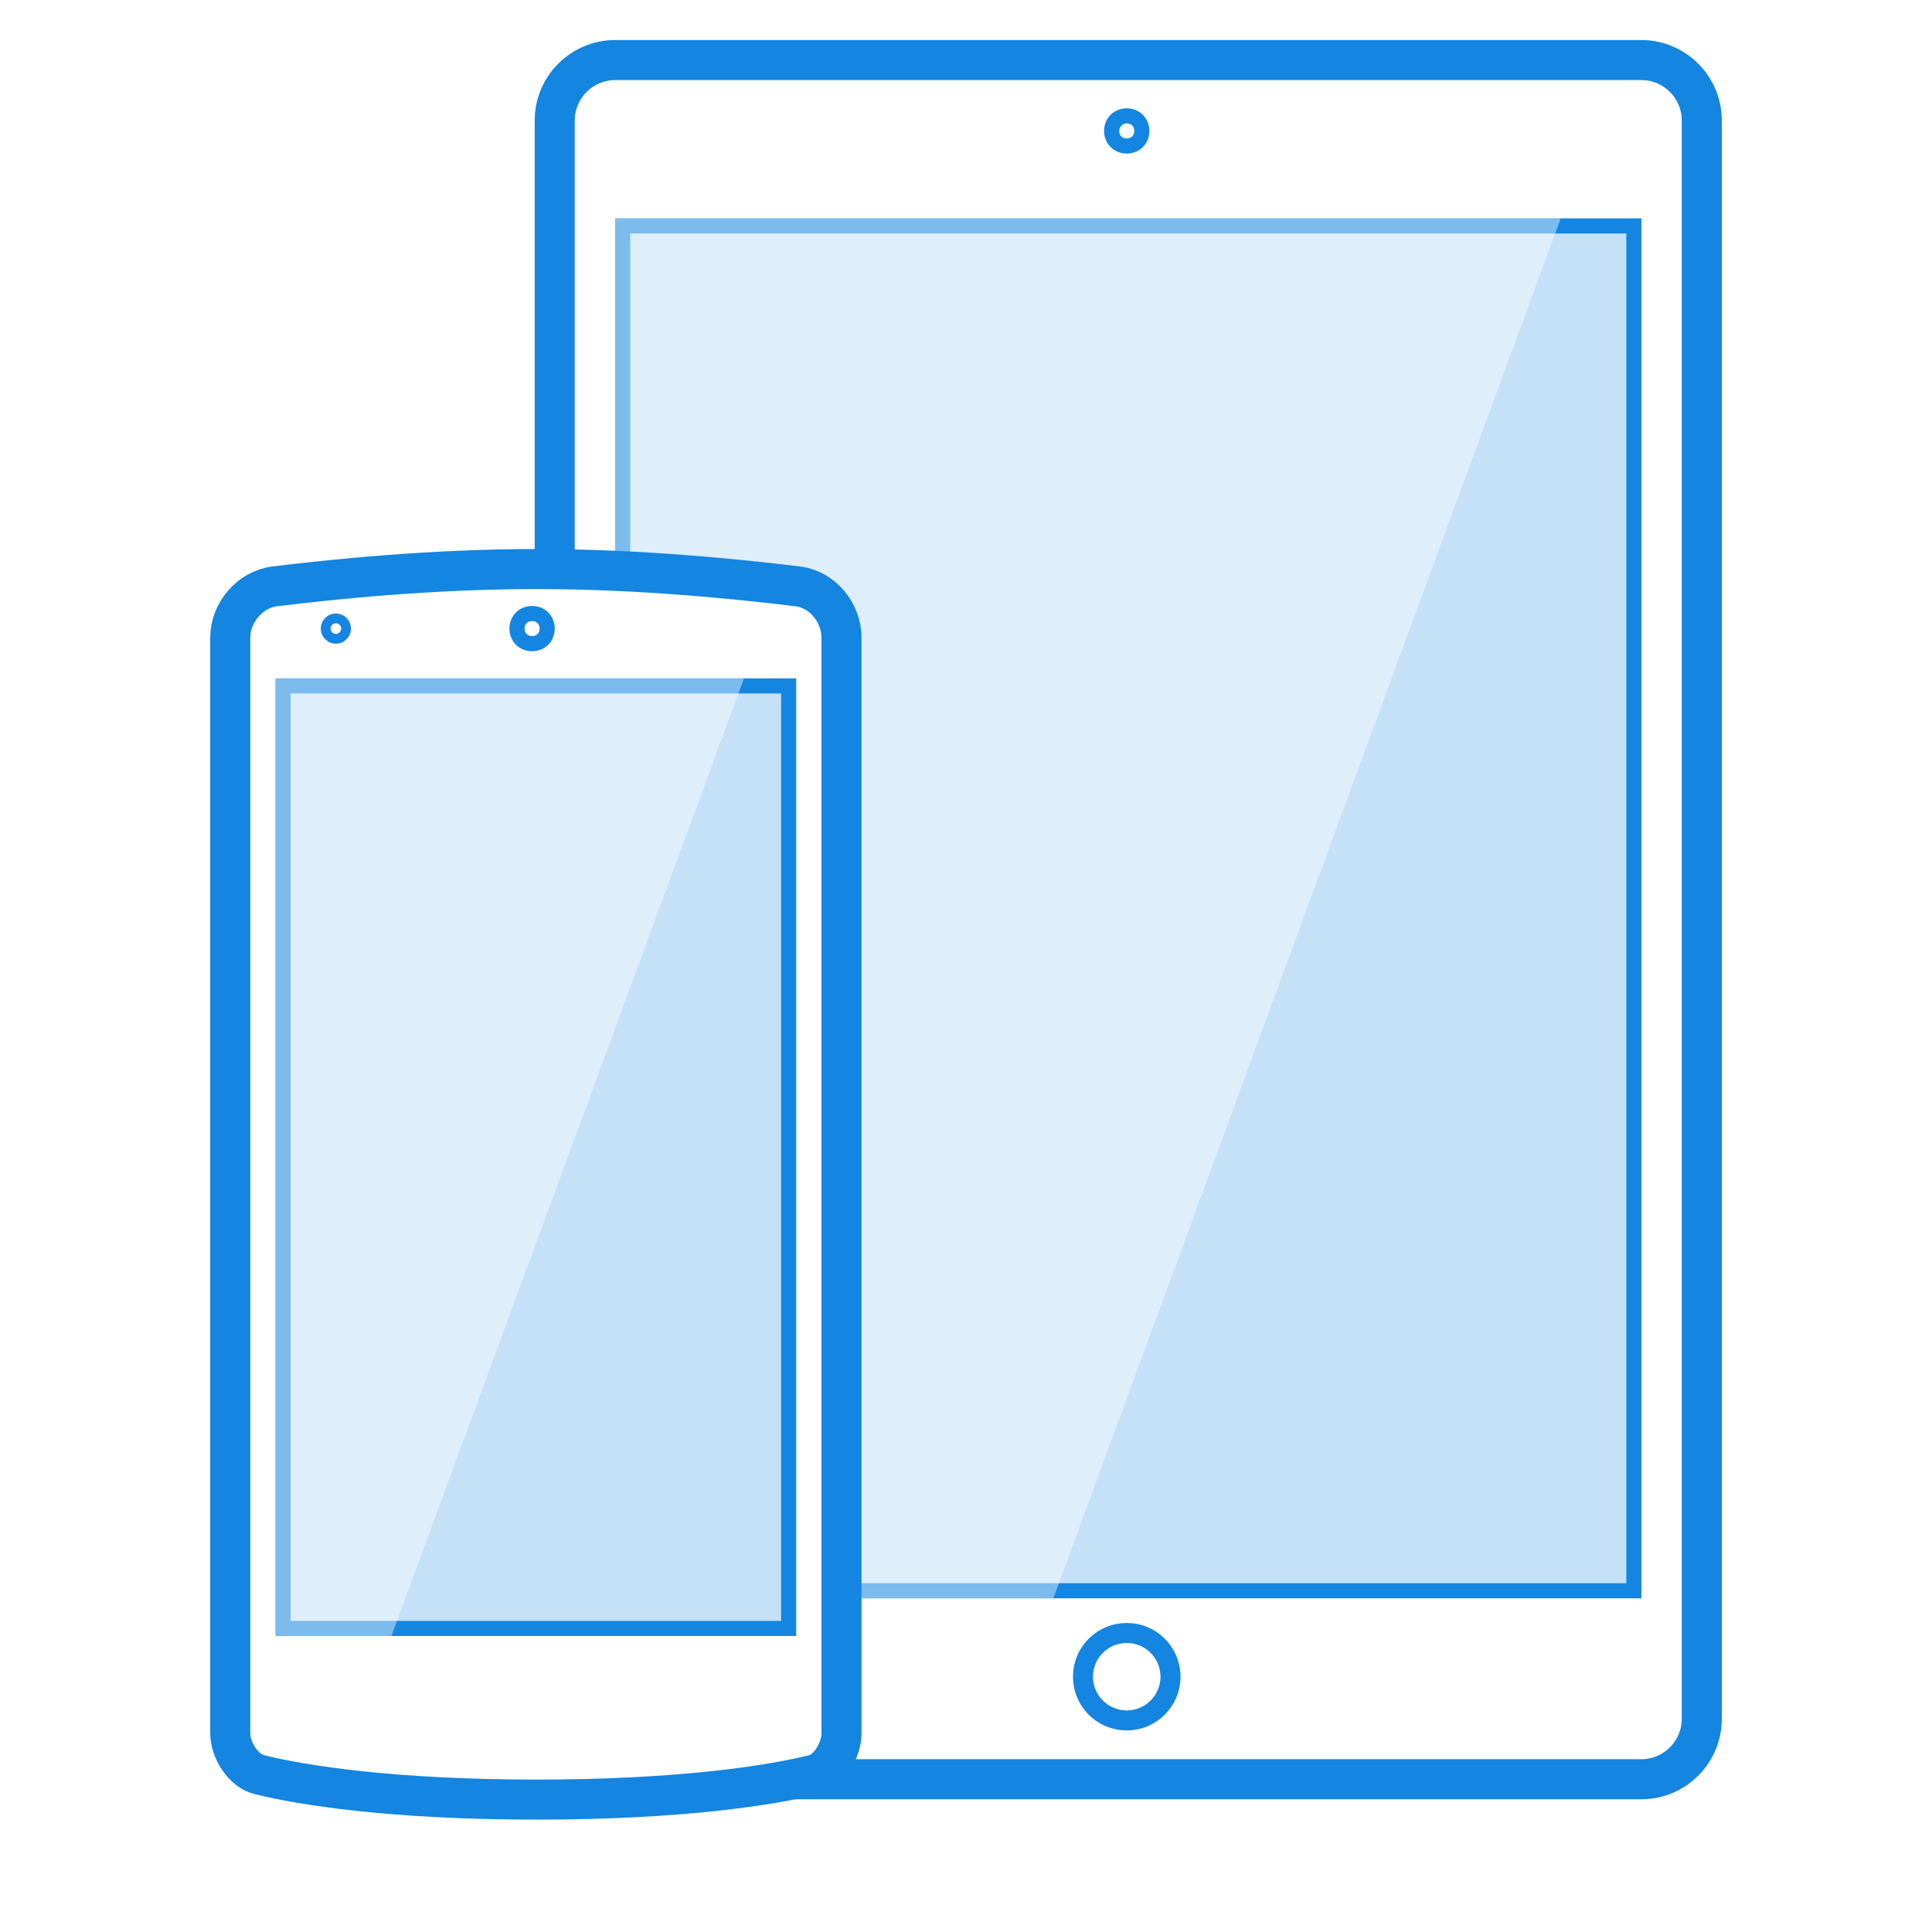
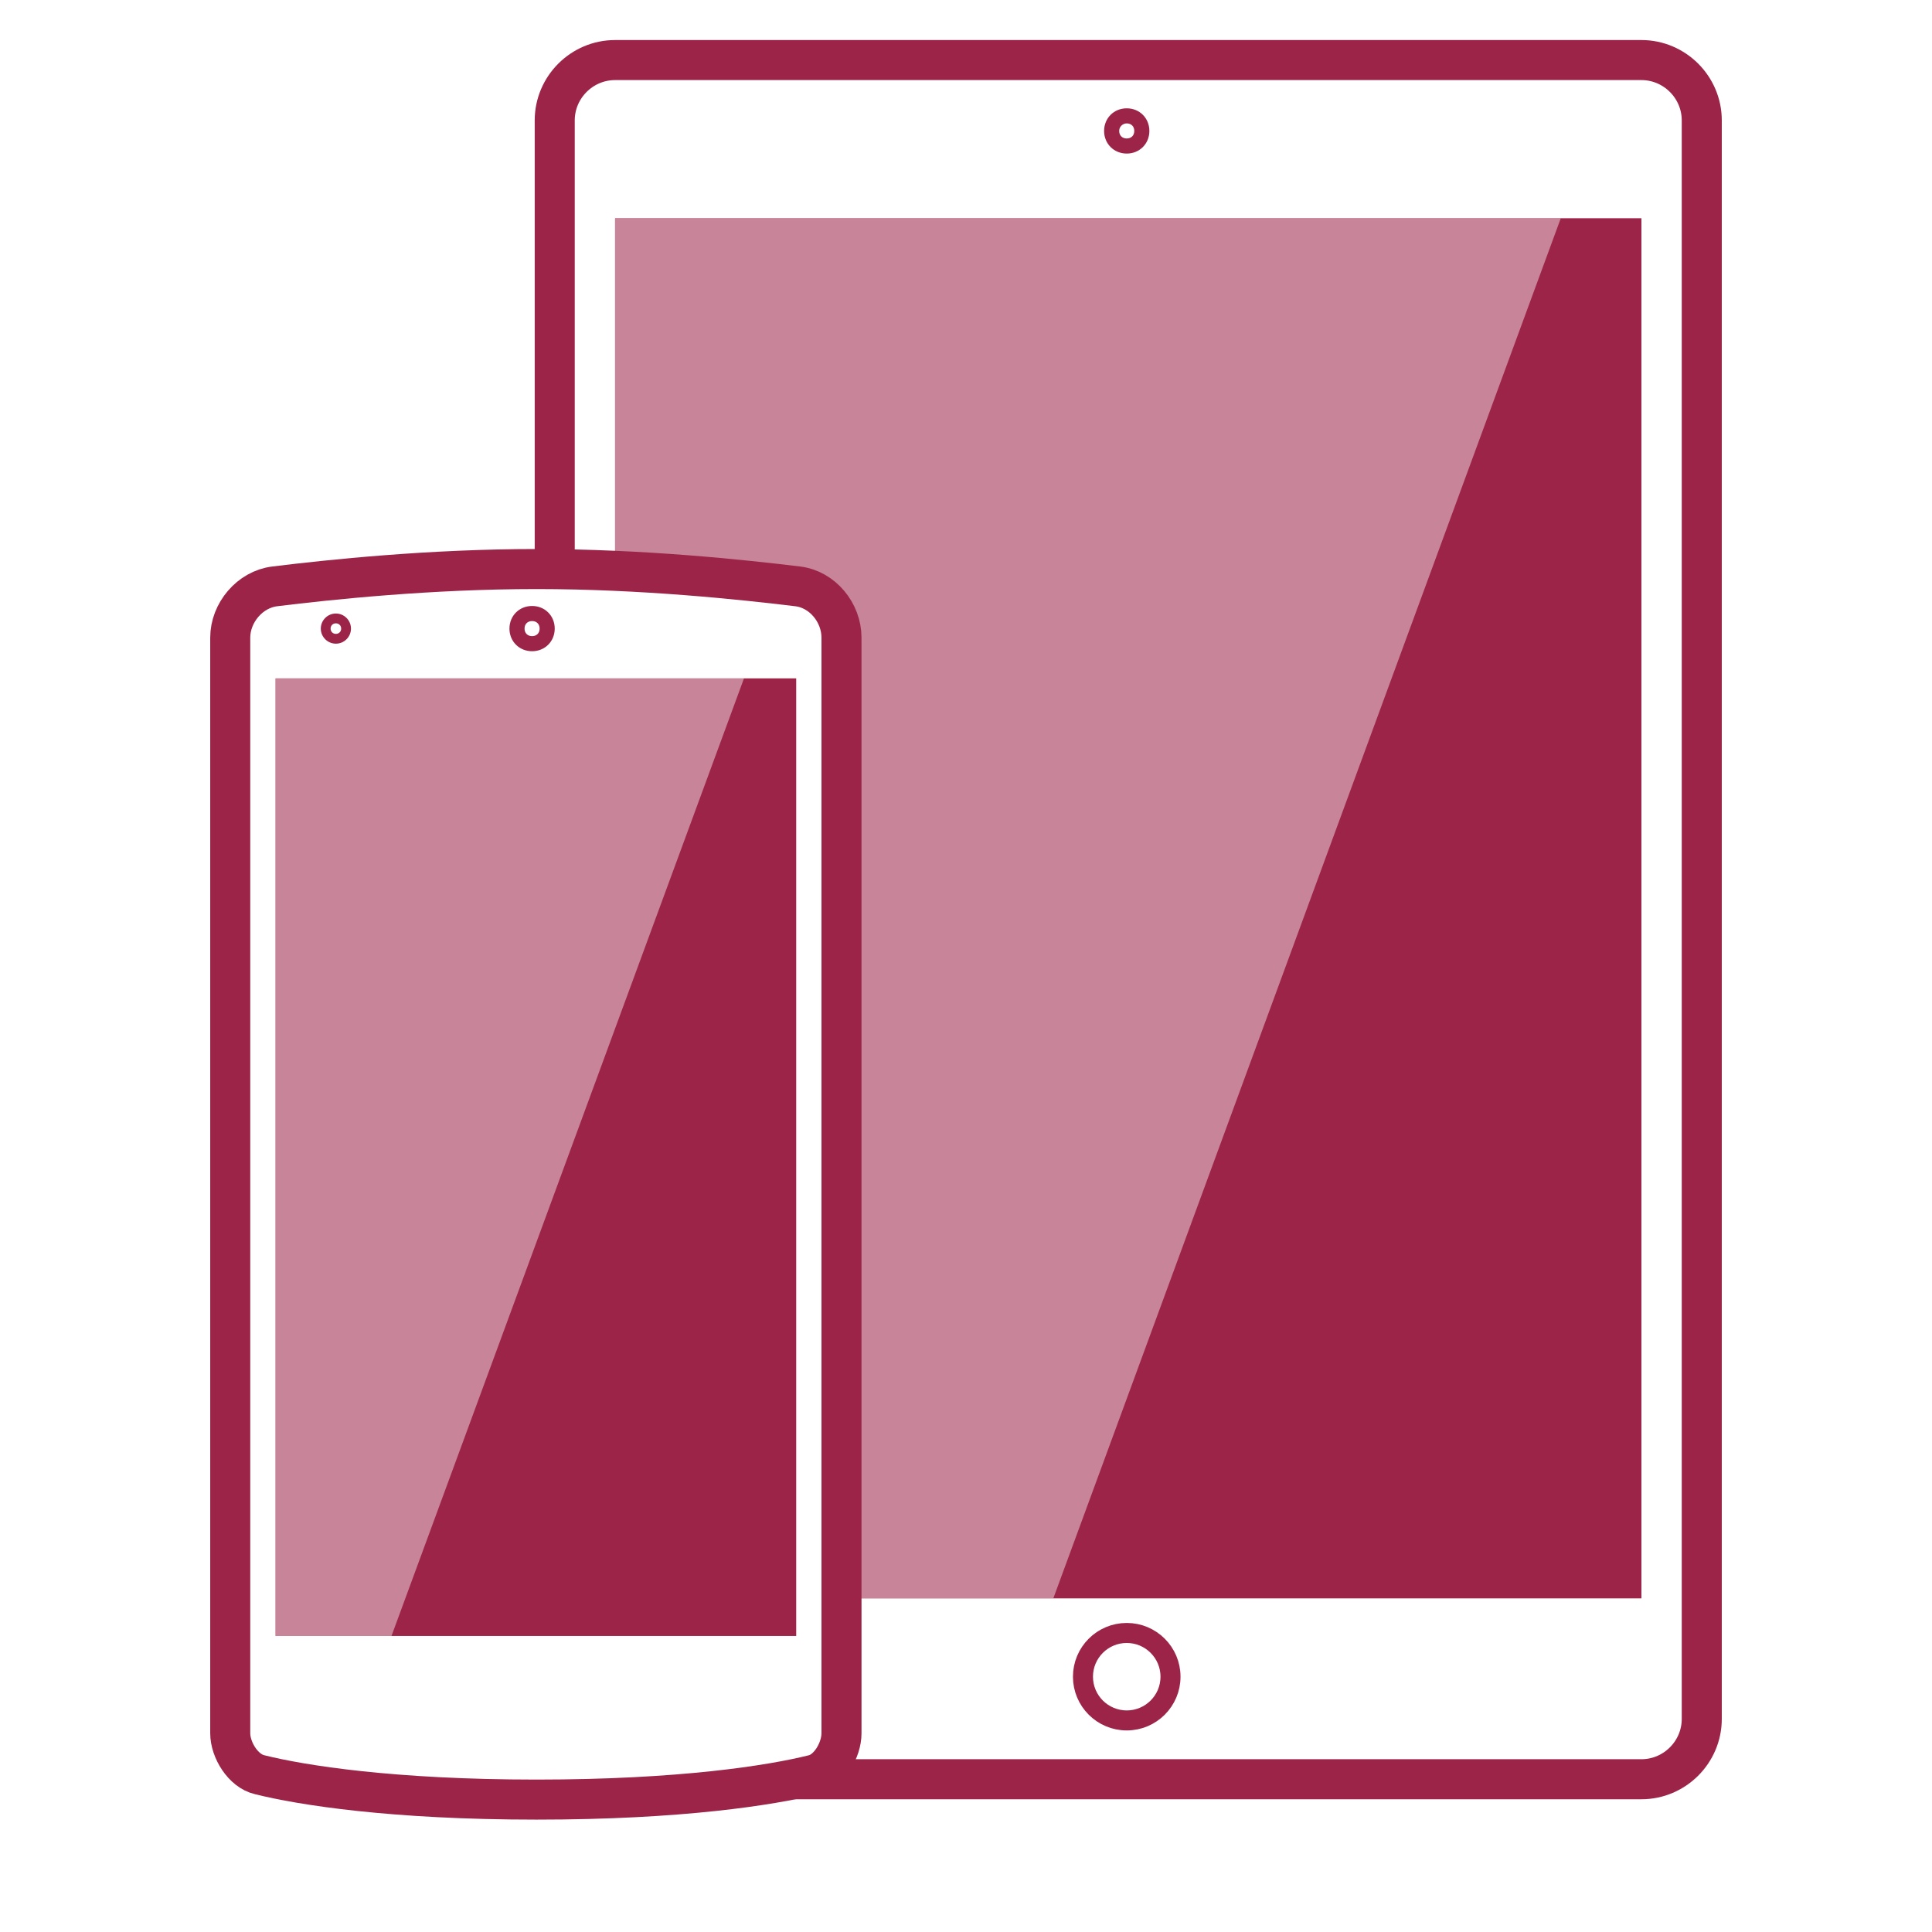
<svg xmlns="http://www.w3.org/2000/svg" xmlns:xlink="http://www.w3.org/1999/xlink" width="193px" height="193px" viewBox="0 0 193 193" version="1.1">
  <defs>
    <path id="path-1" d="M114.585,165.714 C114.585,169.029 111.871,171.74 108.554,171.74 L6.031,171.74 C2.714,171.74 0,169.029 0,165.714 L0,6.026 C0,2.712 2.714,0 6.031,0 L108.554,0 C111.871,0 114.585,2.712 114.585,6.026 L114.585,165.714 L114.585,165.714 L114.585,165.714 Z" />
    <path id="path-3" d="M0,0 L102.523,0 L102.523,137.844 L0,137.844 L0,0 L0,0 Z" />
    <path id="path-5" d="M0,0 L101.015,0 L101.015,136.338 L0,136.338 L0,0 L0,0 Z" />
    <path d="M0,0 L102.523,0 L102.523,137.844 L0,137.844 L0,0 L0,0 Z M101.015,1.506 L101.015,136.338 L1.508,136.338 L1.508,1.506 L101.015,1.506 L101.015,1.506 Z" id="path-7" />
    <path id="path-9" d="M47.232,-7.01314908e-15 L94.464,-7.01314908e-15 L94.464,-2.84217094e-14 L43.78,137.844 L21.89,137.844 L0,137.844 L0,-7.01314908e-15 L47.232,-7.01314908e-15 L47.232,-7.01314908e-15 Z" />
    <path d="M2.865,1.808 C3.317,1.808 3.618,2.109 3.618,2.561 C3.618,3.013 3.317,3.314 2.865,3.314 C2.412,3.314 2.111,3.013 2.111,2.561 C2.111,2.109 2.488,1.808 2.865,1.808 L2.865,1.808 L2.865,1.808 Z M2.865,0.301 C1.583,0.301 0.603,1.281 0.603,2.561 C0.603,3.842 1.583,4.821 2.865,4.821 C4.146,4.821 5.126,3.842 5.126,2.561 C5.126,1.281 4.146,0.301 2.865,0.301 L2.865,0.301 L2.865,0.301 L2.865,0.301 Z" id="path-11" />
    <path d="M2.865,1.883 C3.317,1.883 3.618,2.184 3.618,2.636 C3.618,3.088 3.317,3.39 2.865,3.39 C2.412,3.39 2.111,3.088 2.111,2.636 C2.111,2.184 2.488,1.883 2.865,1.883 L2.865,1.883 L2.865,1.883 Z M2.865,0.377 C1.583,0.377 0.603,1.356 0.603,2.636 C0.603,3.917 1.583,4.896 2.865,4.896 C4.146,4.896 5.126,3.917 5.126,2.636 C5.126,1.356 4.146,0.377 2.865,0.377 L2.865,0.377 L2.865,0.377 L2.865,0.377 Z" id="path-13" />
    <path d="M2.111,1.356 C2.412,1.356 2.638,1.582 2.638,1.883 C2.638,2.184 2.412,2.41 2.111,2.41 C1.809,2.41 1.583,2.184 1.583,1.883 C1.583,1.582 1.885,1.356 2.111,1.356 L2.111,1.356 L2.111,1.356 Z M2.111,0.377 C1.282,0.377 0.603,1.055 0.603,1.883 C0.603,2.712 1.282,3.39 2.111,3.39 C2.94,3.39 3.618,2.712 3.618,1.883 C3.618,1.055 2.94,0.377 2.111,0.377 L2.111,0.377 L2.111,0.377 L2.111,0.377 Z" id="path-15" />
    <path id="path-17" d="M0,0 L50.508,0 L50.508,94.909 L0,94.909 L0,0 L0,0 Z" />
    <path d="M0,0 L52.015,0 L52.015,95.662 L0,95.662 L0,0 L0,0 Z M50.508,0.753 L50.508,94.156 L1.508,94.156 L1.508,0.753 L50.508,0.753 L50.508,0.753 Z" id="path-19" />
    <path id="path-21" d="M23.324,0 L46.648,0 L11.434,95.662 L5.717,95.662 L0,95.662 L0,0 L23.324,0 L23.324,0 Z" />
    <path id="path-23" d="M0,116.678 L0,7.231 C0,4.745 1.96,2.41 4.448,2.109 C9.951,1.431 19.977,0.377 30.606,0.377 C41.16,0.377 51.111,1.431 56.689,2.109 C59.177,2.41 61.062,4.745 61.062,7.231 L61.062,116.678 C61.062,118.335 59.855,120.444 58.272,120.821 C54.051,121.875 45.005,123.306 30.606,123.306 C16.208,123.306 7.162,121.875 2.94,120.821 C1.282,120.444 0,118.335 0,116.678 L0,116.678 L0,116.678 Z" />
    <path d="M2.262,1.808 C2.714,1.808 3.015,2.109 3.015,2.561 C3.015,3.013 2.714,3.314 2.262,3.314 C1.809,3.314 1.508,3.013 1.508,2.561 C1.508,2.109 1.809,1.808 2.262,1.808 L2.262,1.808 L2.262,1.808 Z M2.262,0.301 C0.98,0.301 0,1.281 0,2.561 C0,3.842 0.98,4.821 2.262,4.821 C3.543,4.821 4.523,3.842 4.523,2.561 C4.523,1.281 3.543,0.301 2.262,0.301 L2.262,0.301 L2.262,0.301 L2.262,0.301 Z" id="path-25" />
    <path d="M1.508,1.281 C1.809,1.281 2.035,1.506 2.035,1.808 C2.035,2.109 1.809,2.335 1.508,2.335 C1.206,2.335 0.98,2.109 0.98,1.808 C0.98,1.506 1.206,1.281 1.508,1.281 L1.508,1.281 L1.508,1.281 Z M1.508,0.301 C0.678,0.301 0,0.979 0,1.808 C0,2.636 0.678,3.314 1.508,3.314 C2.337,3.314 3.015,2.636 3.015,1.808 C3.015,0.979 2.337,0.301 1.508,0.301 L1.508,0.301 L1.508,0.301 L1.508,0.301 Z" id="path-27" />
    <path id="path-29" d="M0,0 L50.508,0 L50.508,94.156 L0,94.156 L0,0 L0,0 Z" />
    <path d="M0,0 L52.015,0 L52.015,95.662 L0,95.662 L0,0 L0,0 Z M50.508,1.506 L50.508,94.156 L1.508,94.156 L1.508,1.506 L50.508,1.506 L50.508,1.506 Z" id="path-31" />
    <path id="path-33" d="M23.4,0 L46.799,0 L46.799,0 L11.585,95.662 L5.792,95.662 L0,95.662 L0,0 L23.4,0 L23.4,0 Z" />
  </defs>
  <g id="Page-1" stroke="none" stroke-width="1" fill="none" fill-rule="evenodd">
    <g id="WINNER" transform="translate(-622, -3780)">
      <g id="Group-+-super-icons" transform="translate(194, 3302)">
        <g id="super-icons" transform="translate(65, 158)">
          <g id="devices" transform="translate(363, 320)">
            <rect id="Rectangle-21" fill="#FFFFFF" x="0" y="0" width="193" height="193" />
            <g id="Page-1" transform="translate(55.41539, 6)">
              <g id="Group-3">
                <mask id="mask-2" fill="white">
                  <use xlink:href="#path-1" />
                </mask>
                <g id="Clip-2" />
                <path d="M-3.769,-3.766 L118.354,-3.766 L118.354,175.506 L-3.769,175.506 L-3.769,-3.766 Z" id="Fill-1" fill="#FFFFFF" mask="url(#mask-2)" />
              </g>
-               <path d="M114.585,165.714 C114.585,169.029 111.871,171.74 108.554,171.74 L6.031,171.74 C2.714,171.74 0,169.029 0,165.714 L0,6.026 C0,2.712 2.714,0 6.031,0 L108.554,0 C111.871,0 114.585,2.712 114.585,6.026 L114.585,165.714 L114.585,165.714 L114.585,165.714 Z" id="Stroke-4" stroke="#1485E0" stroke-width="4" />
+               <path d="M114.585,165.714 C114.585,169.029 111.871,171.74 108.554,171.74 L6.031,171.74 C2.714,171.74 0,169.029 0,165.714 L0,6.026 C0,2.712 2.714,0 6.031,0 L108.554,0 C111.871,0 114.585,2.712 114.585,6.026 L114.585,165.714 L114.585,165.714 L114.585,165.714 Z" id="Stroke-4" stroke="#9D2449" stroke-width="4" />
              <g id="Group-7" transform="translate(6.030769, 15.81818)">
                <mask id="mask-4" fill="white">
                  <use xlink:href="#path-3" />
                </mask>
                <g id="Clip-6" />
-                 <path d="M-3.769,-3.766 L106.292,-3.766 L106.292,141.61 L-3.769,141.61 L-3.769,-3.766 Z" id="Fill-5" fill="#C4E1F7" mask="url(#mask-4)" />
+                 <path d="M-3.769,-3.766 L106.292,-3.766 L106.292,141.61 L-3.769,141.61 L-3.769,-3.766 Z" id="Fill-5" fill="#9D2449" mask="url(#mask-4)" />
              </g>
              <g id="Group-14" transform="translate(6.030769, 15.81818)">
                <g id="Group-10" transform="translate(0.753846, 0.753247)">
                  <mask id="mask-6" fill="white">
                    <use xlink:href="#path-5" />
                  </mask>
                  <g id="Clip-9" />
-                   <path d="M-3.769,-3.766 L104.785,-3.766 L104.785,140.104 L-3.769,140.104 L-3.769,-3.766 Z" id="Fill-8" fill="#C4E1F7" mask="url(#mask-6)" />
+                   <path d="M-3.769,-3.766 L104.785,-3.766 L104.785,140.104 L-3.769,140.104 L-3.769,-3.766 Z" id="Fill-8" fill="#9D2449" mask="url(#mask-6)" />
                </g>
                <g id="Group-13">
                  <mask id="mask-8" fill="white">
                    <use xlink:href="#path-7" />
                  </mask>
                  <g id="Clip-12" />
-                   <path d="M-3.769,-3.766 L106.292,-3.766 L106.292,141.61 L-3.769,141.61 L-3.769,-3.766 Z" id="Fill-11" fill="#1485E0" mask="url(#mask-8)" />
+                   <path d="M-3.769,-3.766 L106.292,-3.766 L106.292,141.61 L-3.769,141.61 L-3.769,-3.766 Z" id="Fill-11" fill="#9D2449" mask="url(#mask-8)" />
                </g>
              </g>
              <g id="Group-17" transform="translate(6.030769, 15.81818)">
                <mask id="mask-10" fill="white">
                  <use xlink:href="#path-9" />
                </mask>
                <g id="Clip-16" />
                <path d="M-61.815,-10.922 L100.865,-10.922 L100.865,144.021 L-61.815,144.021 L-61.815,-10.922 Z" id="Fill-15" fill-opacity="0.44" fill="#FFFFFF" mask="url(#mask-10)" />
              </g>
-               <path d="M57.142,165.865 C59.556,165.865 61.514,163.909 61.514,161.496 C61.514,159.083 59.556,157.127 57.142,157.127 C54.727,157.127 52.769,159.083 52.769,161.496 C52.769,163.909 54.727,165.865 57.142,165.865 L57.142,165.865 Z" id="Stroke-18" stroke="#1485E0" stroke-width="2" />
+               <path d="M57.142,165.865 C59.556,165.865 61.514,163.909 61.514,161.496 C61.514,159.083 59.556,157.127 57.142,157.127 C54.727,157.127 52.769,159.083 52.769,161.496 C52.769,163.909 54.727,165.865 57.142,165.865 L57.142,165.865 Z" id="Stroke-18" stroke="#9D2449" stroke-width="2" />
              <g id="Group-21" transform="translate(54.27692, 4.519481)">
                <mask id="mask-12" fill="white">
                  <use xlink:href="#path-11" />
                </mask>
                <g id="Clip-20" />
-                 <path d="M-3.166,-3.465 L8.895,-3.465 L8.895,8.587 L-3.166,8.587 L-3.166,-3.465 Z" id="Fill-19" fill="#1485E0" mask="url(#mask-12)" />
+                 <path d="M-3.166,-3.465 L8.895,-3.465 L8.895,8.587 L-3.166,8.587 L-3.166,-3.465 Z" id="Fill-19" fill="#9D2449" mask="url(#mask-12)" />
              </g>
            </g>
            <g id="Page-1" transform="translate(23, 56.46753)">
              <g id="Group-3" transform="translate(27.13846, 3.766234)">
                <mask id="mask-14" fill="white">
                  <use xlink:href="#path-13" />
                </mask>
                <g id="Clip-2" />
-                 <path d="M-3.166,-3.39 L8.895,-3.39 L8.895,8.662 L-3.166,8.662 L-3.166,-3.39 Z" id="Fill-1" fill="#1485E0" mask="url(#mask-14)" />
+                 <path d="M-3.166,-3.39 L8.895,-3.39 L8.895,8.662 L-3.166,8.662 L-3.166,-3.39 Z" id="Fill-1" fill="#9D2449" mask="url(#mask-14)" />
              </g>
              <g id="Group-6" transform="translate(8.292308, 4.519481)">
                <mask id="mask-16" fill="white">
                  <use xlink:href="#path-15" />
                </mask>
                <g id="Clip-5" />
-                 <path d="M-3.166,-3.39 L7.388,-3.39 L7.388,7.156 L-3.166,7.156 L-3.166,-3.39 Z" id="Fill-4" fill="#1485E0" mask="url(#mask-16)" />
+                 <path d="M-3.166,-3.39 L7.388,-3.39 L7.388,7.156 L-3.166,7.156 L-3.166,-3.39 Z" id="Fill-4" fill="#9D2449" mask="url(#mask-16)" />
              </g>
              <g id="Group-13" transform="translate(4.523077, 12.05195)">
                <g id="Group-9" transform="translate(0.753846, 0)">
                  <mask id="mask-18" fill="white">
                    <use xlink:href="#path-17" />
                  </mask>
                  <g id="Clip-8" />
-                   <path d="M-3.769,-3.766 L54.277,-3.766 L54.277,98.675 L-3.769,98.675 L-3.769,-3.766 Z" id="Fill-7" fill="#C4E1F7" mask="url(#mask-18)" />
+                   <path d="M-3.769,-3.766 L54.277,-3.766 L54.277,98.675 L-3.769,98.675 L-3.769,-3.766 Z" id="Fill-7" fill="#9D2449" mask="url(#mask-18)" />
                </g>
                <g id="Group-12">
                  <mask id="mask-20" fill="white">
                    <use xlink:href="#path-19" />
                  </mask>
                  <g id="Clip-11" />
-                   <path d="M-3.769,-3.766 L55.785,-3.766 L55.785,99.429 L-3.769,99.429 L-3.769,-3.766 Z" id="Fill-10" fill="#1485E0" mask="url(#mask-20)" />
+                   <path d="M-3.769,-3.766 L55.785,-3.766 L55.785,99.429 L-3.769,99.429 L-3.769,-3.766 Z" id="Fill-10" fill="#9D2449" mask="url(#mask-20)" />
                </g>
              </g>
              <g id="Group-16" transform="translate(4.523077, 12.05195)">
                <mask id="mask-22" fill="white">
                  <use xlink:href="#path-21" />
                </mask>
                <g id="Clip-15" />
                <path d="M-82.169,-38.416 L63.172,-38.416 L63.172,100.182 L-82.169,100.182 L-82.169,-38.416 Z" id="Fill-14" fill-opacity="0.44" fill="#FFFFFF" mask="url(#mask-22)" />
              </g>
              <g id="Group-19">
                <mask id="mask-24" fill="white">
                  <use xlink:href="#path-23" />
                </mask>
                <g id="Clip-18" />
                <path d="M-3.769,-3.39 L64.831,-3.39 L64.831,127.073 L-3.769,127.073 L-3.769,-3.39 Z" id="Fill-17" fill="#FFFFFF" mask="url(#mask-24)" />
              </g>
-               <path d="M0,116.678 L0,7.231 C0,4.745 1.96,2.41 4.448,2.109 C9.951,1.431 19.977,0.377 30.606,0.377 C41.16,0.377 51.111,1.431 56.689,2.109 C59.177,2.41 61.062,4.745 61.062,7.231 L61.062,116.678 C61.062,118.335 59.855,120.444 58.272,120.821 C54.051,121.875 45.005,123.306 30.606,123.306 C16.208,123.306 7.162,121.875 2.94,120.821 C1.282,120.444 0,118.335 0,116.678 L0,116.678 L0,116.678 Z" id="Stroke-20" stroke="#1485E0" stroke-width="4" />
+               <path d="M0,116.678 L0,7.231 C0,4.745 1.96,2.41 4.448,2.109 C9.951,1.431 19.977,0.377 30.606,0.377 C41.16,0.377 51.111,1.431 56.689,2.109 C59.177,2.41 61.062,4.745 61.062,7.231 L61.062,116.678 C61.062,118.335 59.855,120.444 58.272,120.821 C54.051,121.875 45.005,123.306 30.606,123.306 C16.208,123.306 7.162,121.875 2.94,120.821 C1.282,120.444 0,118.335 0,116.678 L0,116.678 L0,116.678 Z" id="Stroke-20" stroke="#9D2449" stroke-width="4" />
              <g id="Group-23" transform="translate(27.89231, 3.766234)">
                <mask id="mask-26" fill="white">
                  <use xlink:href="#path-25" />
                </mask>
                <g id="Clip-22" />
-                 <path d="M-3.769,-3.465 L8.292,-3.465 L8.292,8.587 L-3.769,8.587 L-3.769,-3.465 Z" id="Fill-21" fill="#1485E0" mask="url(#mask-26)" />
+                 <path d="M-3.769,-3.465 L8.292,-3.465 L8.292,8.587 L-3.769,8.587 L-3.769,-3.465 Z" id="Fill-21" fill="#9D2449" mask="url(#mask-26)" />
              </g>
              <g id="Group-26" transform="translate(9.046154, 4.519481)">
                <mask id="mask-28" fill="white">
                  <use xlink:href="#path-27" />
                </mask>
                <g id="Clip-25" />
-                 <path d="M-3.769,-3.465 L6.785,-3.465 L6.785,7.081 L-3.769,7.081 L-3.769,-3.465 Z" id="Fill-24" fill="#1485E0" mask="url(#mask-28)" />
+                 <path d="M-3.769,-3.465 L6.785,-3.465 L6.785,7.081 L-3.769,7.081 L-3.769,-3.465 Z" id="Fill-24" fill="#9D2449" mask="url(#mask-28)" />
              </g>
              <g id="Group-33" transform="translate(4.523077, 11.2987)">
                <g id="Group-29" transform="translate(0.753846, 0.753247)">
                  <mask id="mask-30" fill="white">
                    <use xlink:href="#path-29" />
                  </mask>
                  <g id="Clip-28" />
-                   <path d="M-3.769,-3.766 L54.277,-3.766 L54.277,97.922 L-3.769,97.922 L-3.769,-3.766 Z" id="Fill-27" fill="#C4E1F7" mask="url(#mask-30)" />
+                   <path d="M-3.769,-3.766 L54.277,-3.766 L54.277,97.922 L-3.769,97.922 L-3.769,-3.766 Z" id="Fill-27" fill="#9D2449" mask="url(#mask-30)" />
                </g>
                <g id="Group-32">
                  <mask id="mask-32" fill="white">
                    <use xlink:href="#path-31" />
                  </mask>
                  <g id="Clip-31" />
-                   <path d="M-3.769,-3.766 L55.785,-3.766 L55.785,99.429 L-3.769,99.429 L-3.769,-3.766 Z" id="Fill-30" fill="#1485E0" mask="url(#mask-32)" />
+                   <path d="M-3.769,-3.766 L55.785,-3.766 L55.785,99.429 L-3.769,99.429 L-3.769,-3.766 Z" id="Fill-30" fill="#9D2449" mask="url(#mask-32)" />
                </g>
              </g>
              <g id="Group-36" transform="translate(4.523077, 11.2987)">
                <mask id="mask-34" fill="white">
                  <use xlink:href="#path-33" />
                </mask>
                <g id="Clip-35" />
                <path d="M-82.169,-38.416 L63.323,-38.416 L63.323,100.182 L-82.169,100.182 L-82.169,-38.416 Z" id="Fill-34" fill-opacity="0.44" fill="#FFFFFF" mask="url(#mask-34)" />
              </g>
            </g>
          </g>
        </g>
      </g>
    </g>
  </g>
</svg>
